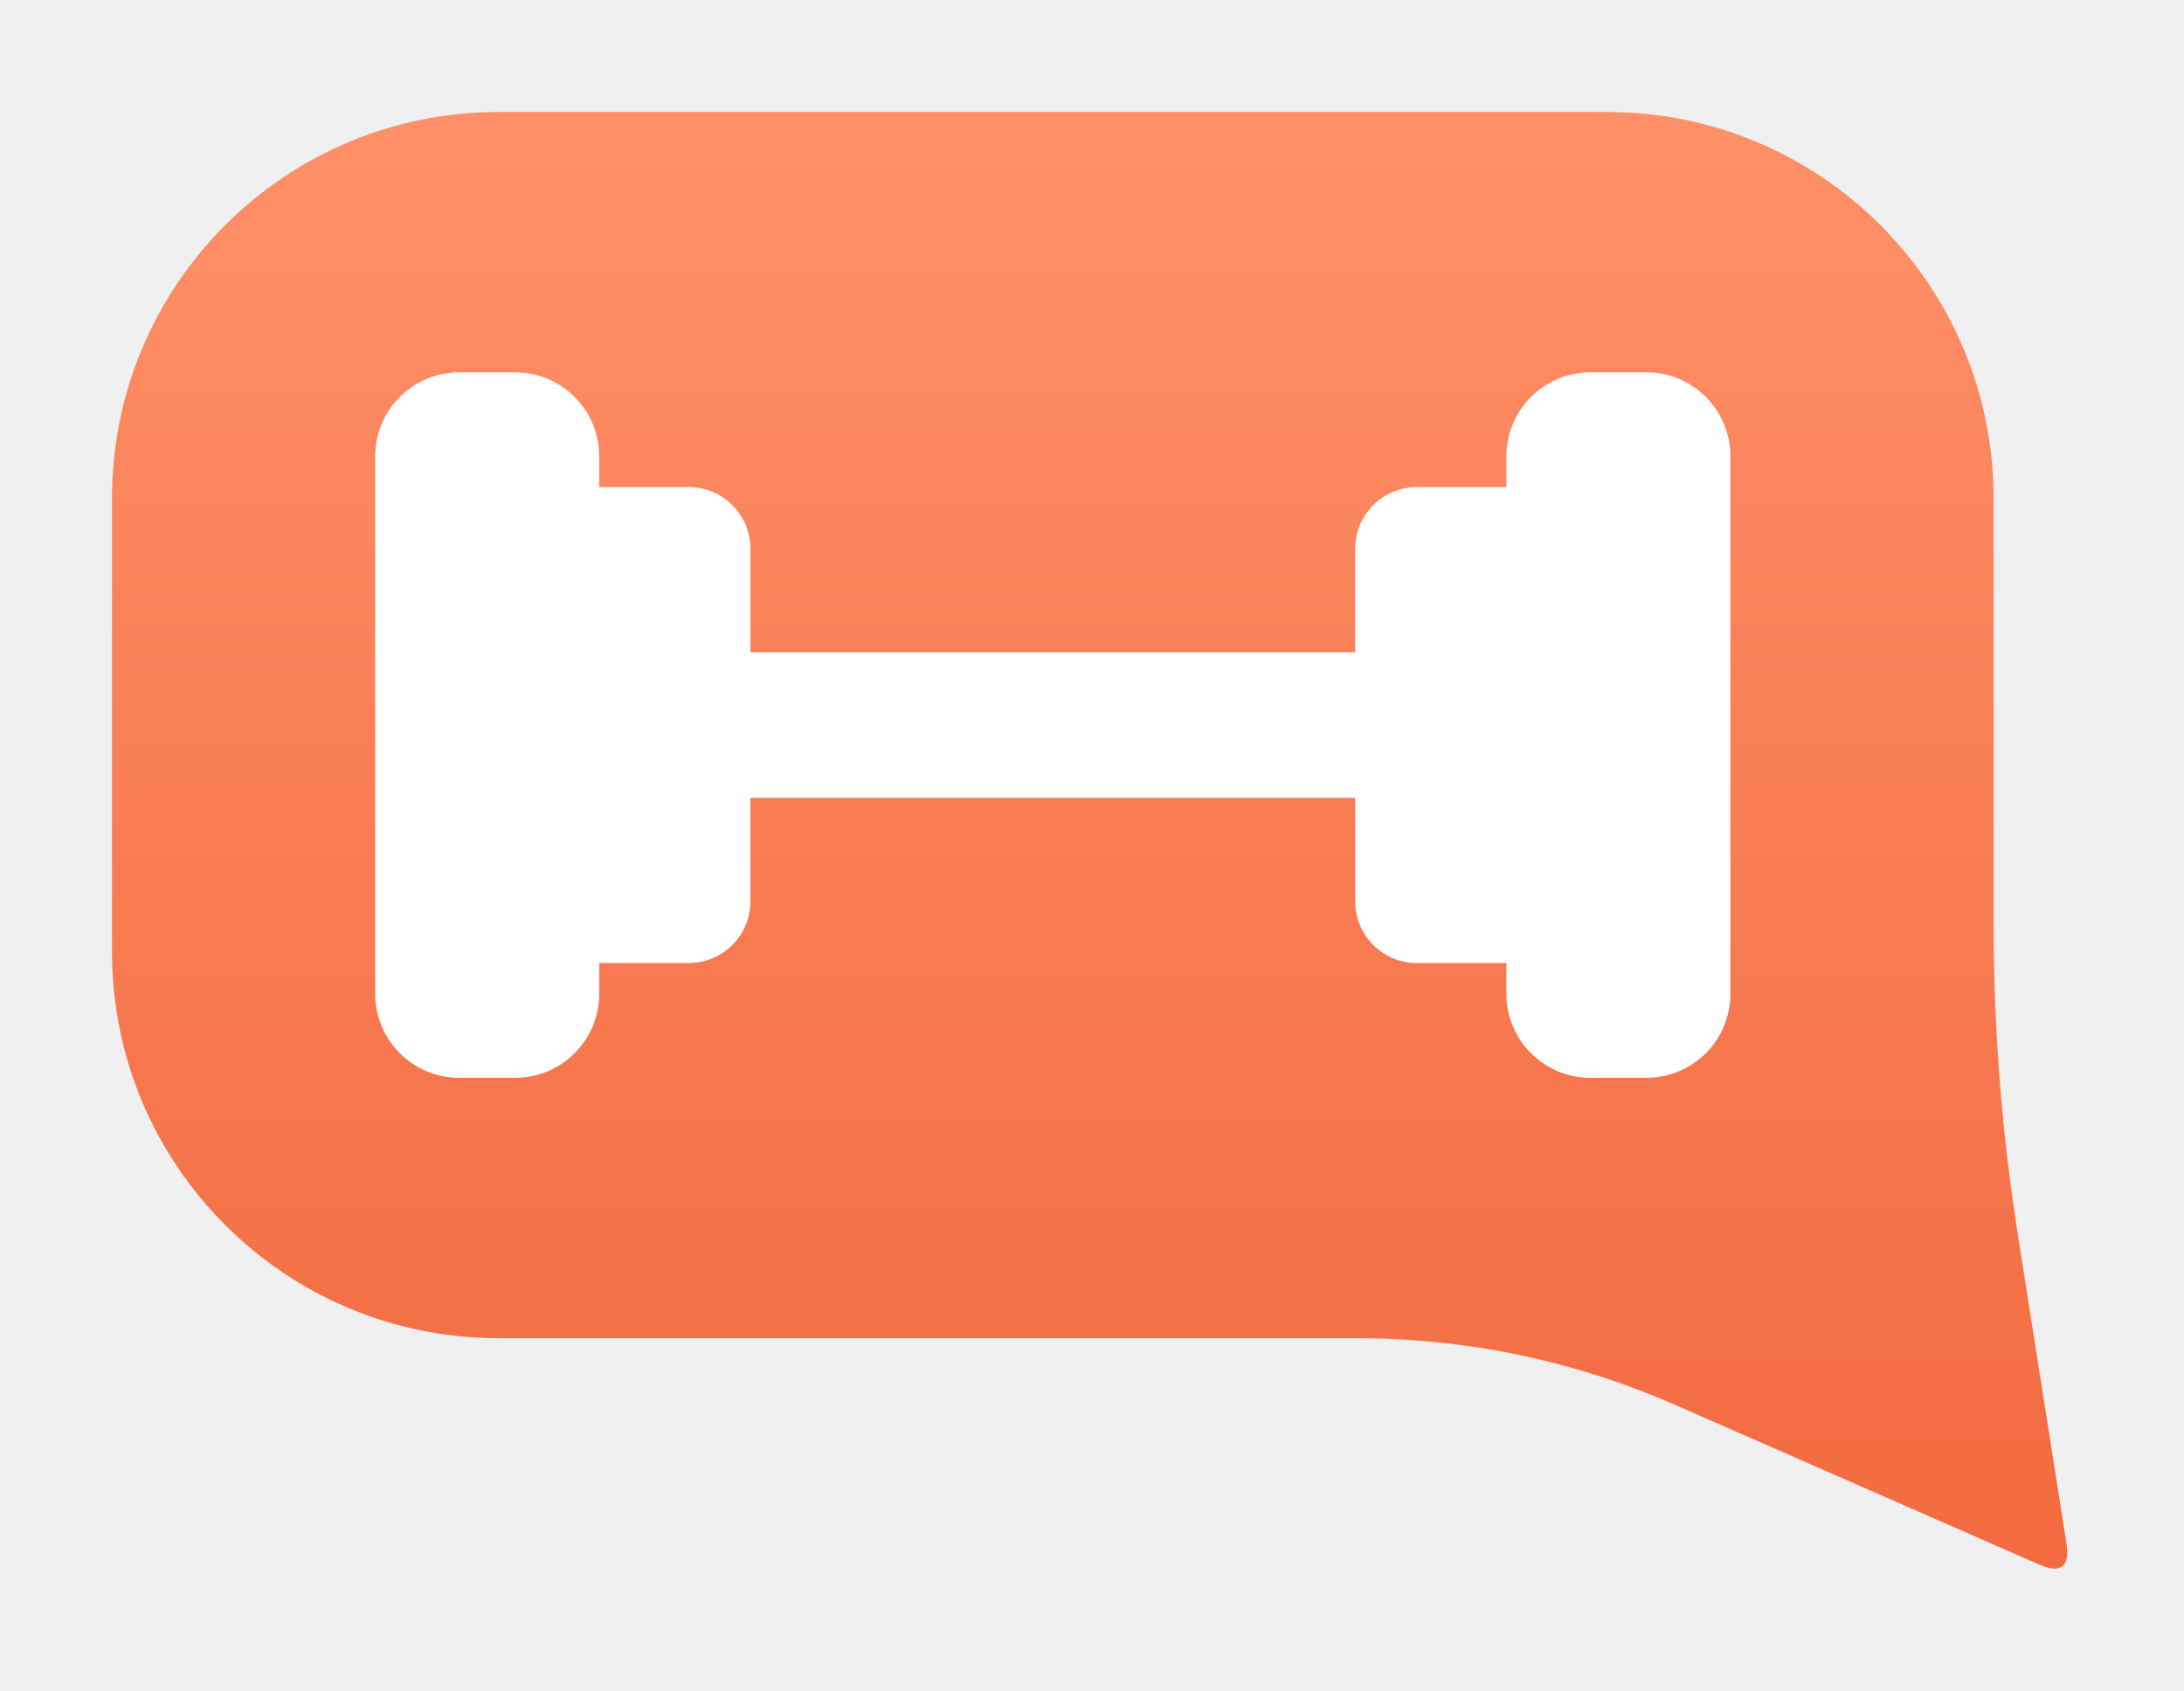
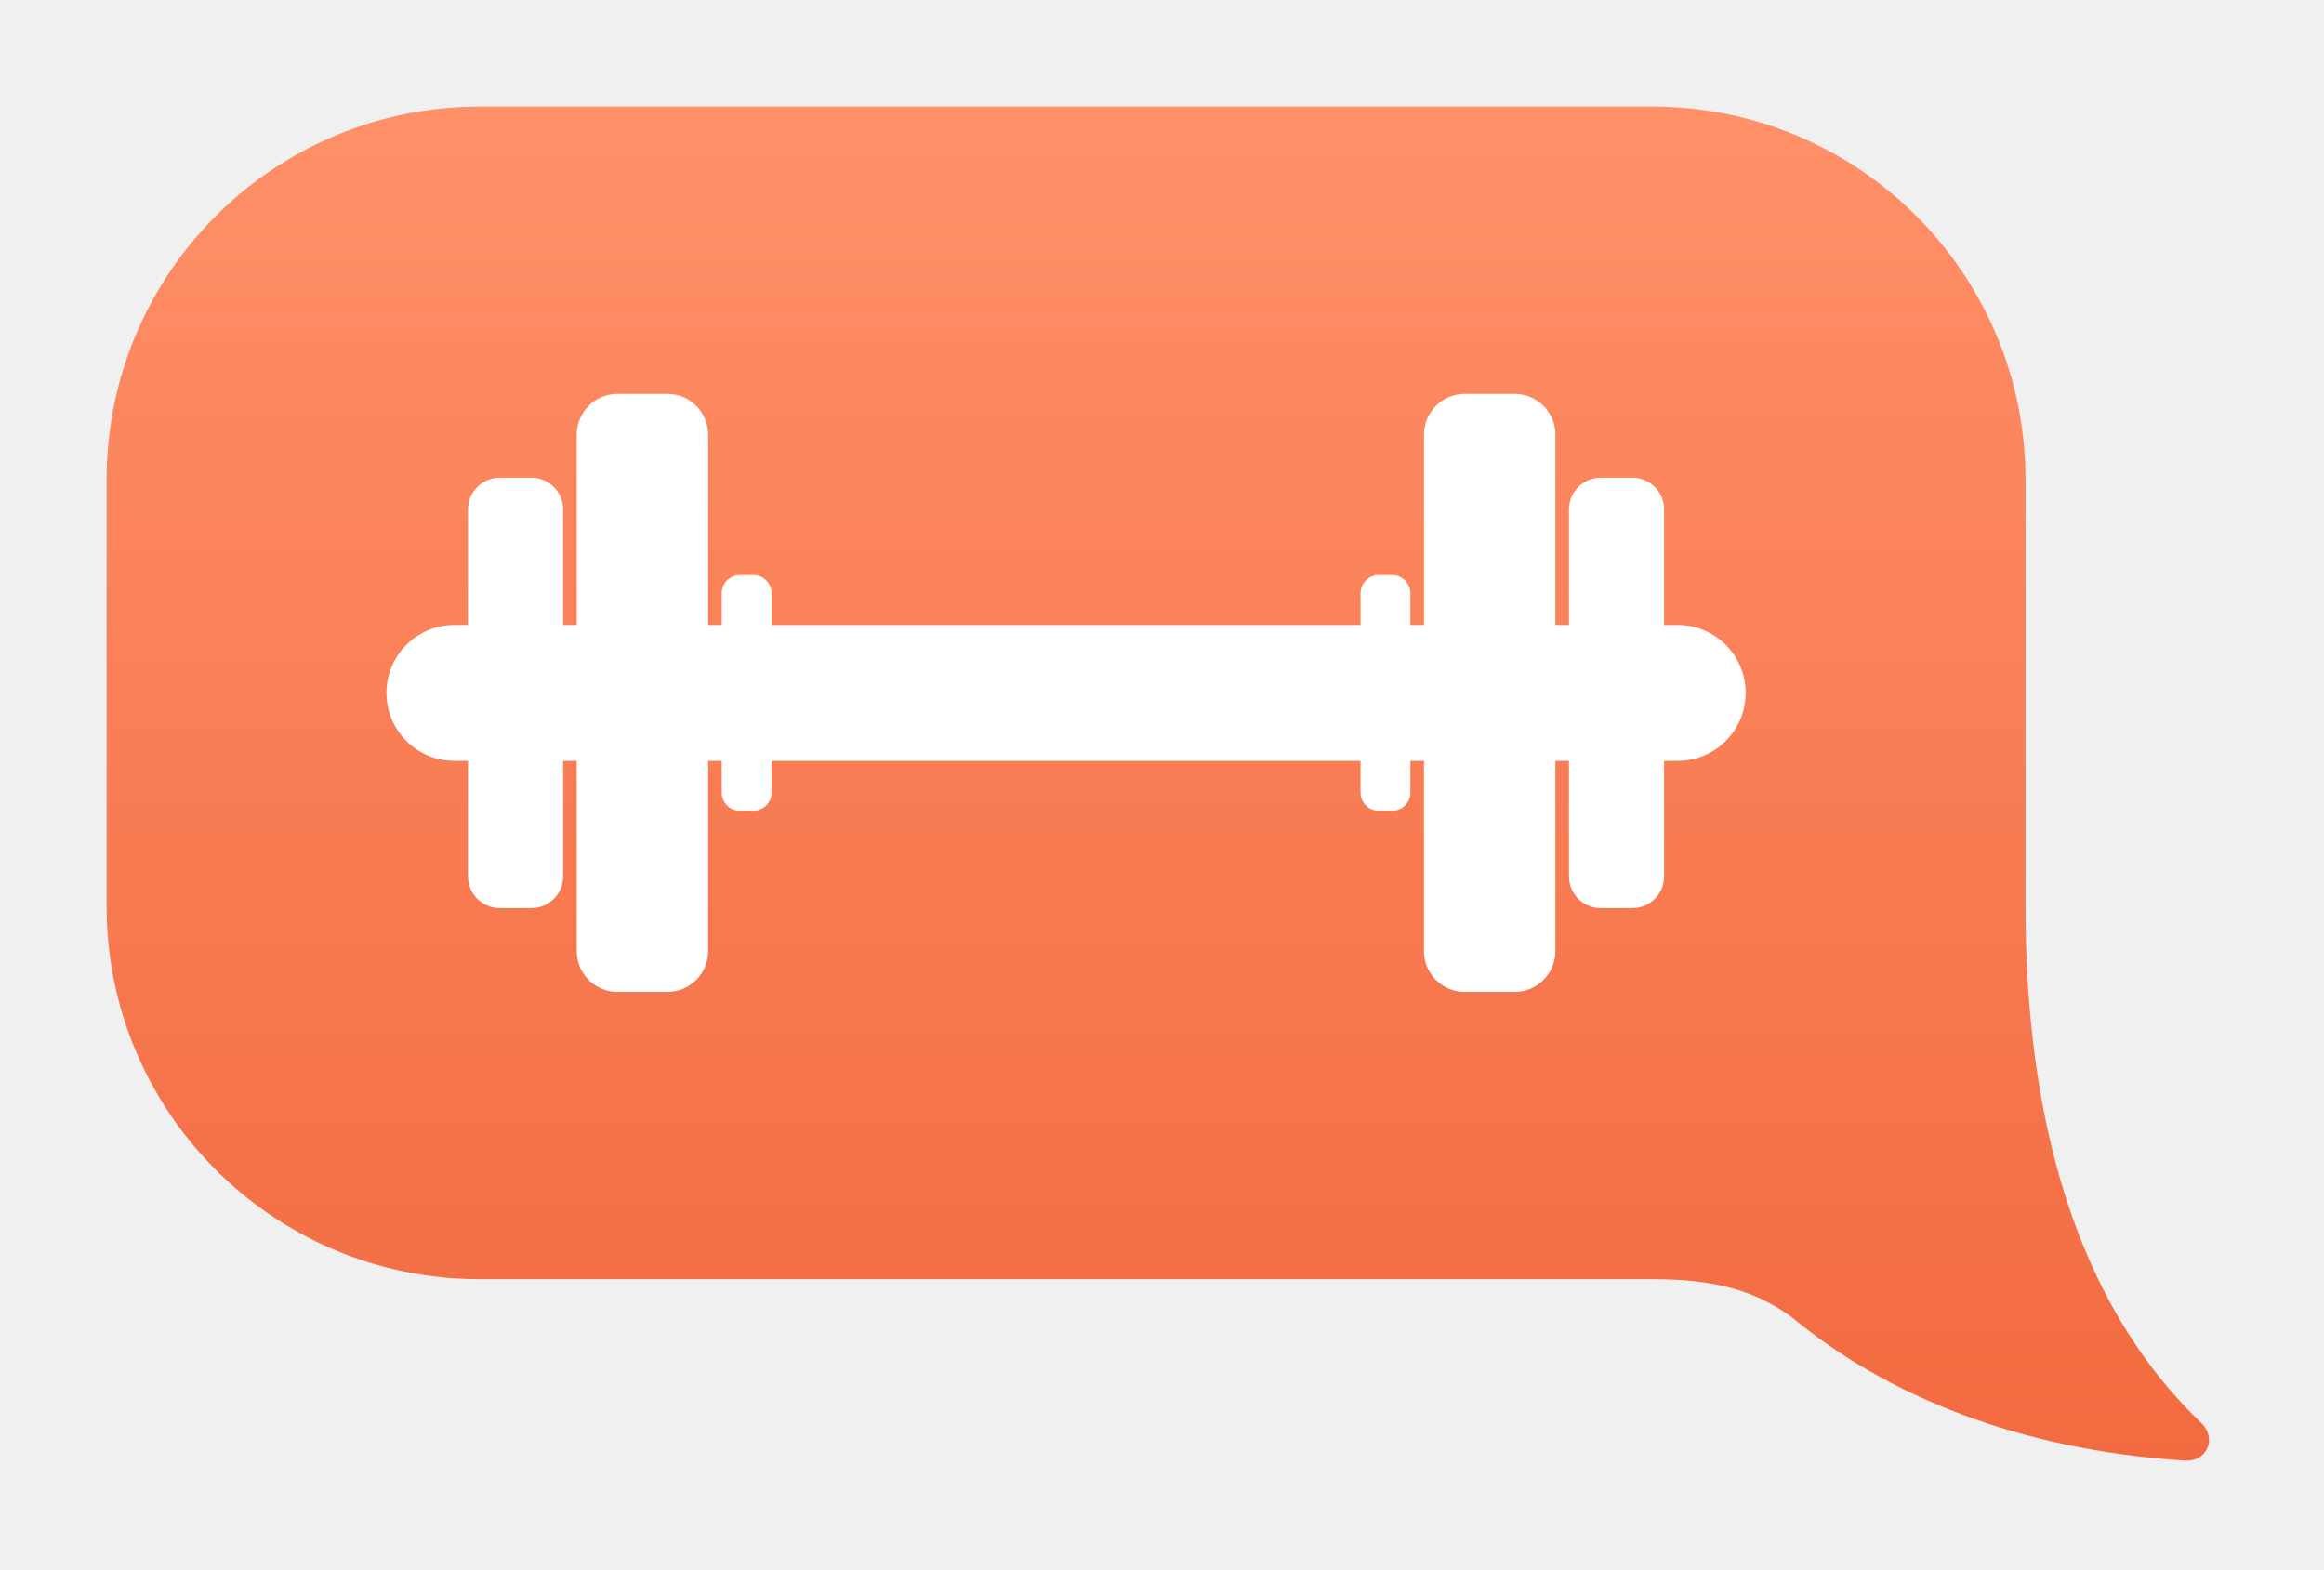
- <svg xmlns="http://www.w3.org/2000/svg" viewBox="124 210 780 604" width="780" height="604">
+ <svg xmlns="http://www.w3.org/2000/svg" viewBox="112 192 872 589" width="872" height="589">
  <defs>
    <linearGradient id="bubble" x1="0" y1="0" x2="0" y2="1">
      <stop offset="0" stop-color="#FF9068" />
      <stop offset="1" stop-color="#F26A40" />
    </linearGradient>
  </defs>
-   <path d="M302 250 H698 A138 138 0 0 1 836 388 L836 540 Q836 596 844.7 651.3 L862 761.2 Q864 774 852.1 768.8 L722.9 712.1 Q668 688 608 688 H302 A138 138 0 0 1 164 550 V388 A138 138 0 0 1 302 250 Z" fill="url(#bubble)" />
-   <path d="M258 373 A30 30 0 0 1 288 343 H308 A30 30 0 0 1 338 373 V384 H370 A22 22 0 0 1 392 406 V443 H608 V406 A22 22 0 0 1 630 384 H662 V373 A30 30 0 0 1 692 343 H712 A30 30 0 0 1 742 373 V565 A30 30 0 0 1 712 595 H692 A30 30 0 0 1 662 565 V554 H630 A22 22 0 0 1 608 532 V495 H392 V532 A22 22 0 0 1 370 554 H338 V565 A30 30 0 0 1 308 595 H288 A30 30 0 0 1 258 565 Z" fill="#FFFFFF" />
+   <path d="M292 232 H732 A140 140 0 0 1 872 372 V532 C872 610 890 680 938 726 C944 732 940 741 931 740 C870 736 820 716 784 686 C770 676 755 672 732 672 H292 A140 140 0 0 1 152 532 V372 A140 140 0 0 1 292 232 Z" fill="url(#bubble)" />
+   <path d="M282.5 426.5 H287.6 V383.15 A11.9 11.9 0 0 1 299.5 371.25 H311.4 A11.9 11.9 0 0 1 323.3 383.15 V426.5 H328.4 V355.1 A15.3 15.3 0 0 1 343.7 339.8 H362.4 A15.3 15.3 0 0 1 377.7 355.1 V426.5 H382.8 V414.6 A6.8 6.8 0 0 1 389.6 407.8 H394.7 A6.8 6.8 0 0 1 401.5 414.6 V426.5 H622.5 V414.6 A6.8 6.8 0 0 1 629.3 407.8 H634.4 A6.8 6.8 0 0 1 641.2 414.6 V426.5 H646.3 V355.1 A15.3 15.3 0 0 1 661.6 339.8 H680.3 A15.3 15.3 0 0 1 695.6 355.1 V426.5 H700.7 V383.15 A11.9 11.9 0 0 1 712.6 371.25 H724.5 A11.9 11.9 0 0 1 736.4 383.15 V426.5 H741.5 A25.5 25.5 0 0 1 741.5 477.5 H736.4 V520.85 A11.9 11.9 0 0 1 724.5 532.75 H712.6 A11.9 11.9 0 0 1 700.7 520.85 V477.5 H695.6 V548.9 A15.3 15.3 0 0 1 680.3 564.2 H661.6 A15.3 15.3 0 0 1 646.3 548.9 V477.5 H641.2 V489.4 A6.8 6.8 0 0 1 634.4 496.2 H629.3 A6.8 6.8 0 0 1 622.5 489.4 V477.5 H401.5 V489.4 A6.8 6.8 0 0 1 394.7 496.2 H389.6 A6.8 6.8 0 0 1 382.8 489.4 V477.5 H377.7 V548.9 A15.3 15.3 0 0 1 362.4 564.2 H343.7 A15.3 15.3 0 0 1 328.4 548.9 V477.5 H323.3 V520.85 A11.9 11.9 0 0 1 311.4 532.75 H299.5 A11.9 11.9 0 0 1 287.6 520.85 V477.5 H282.5 A25.5 25.5 0 0 1 282.5 426.5 Z" fill="#FFFFFF" />
</svg>
